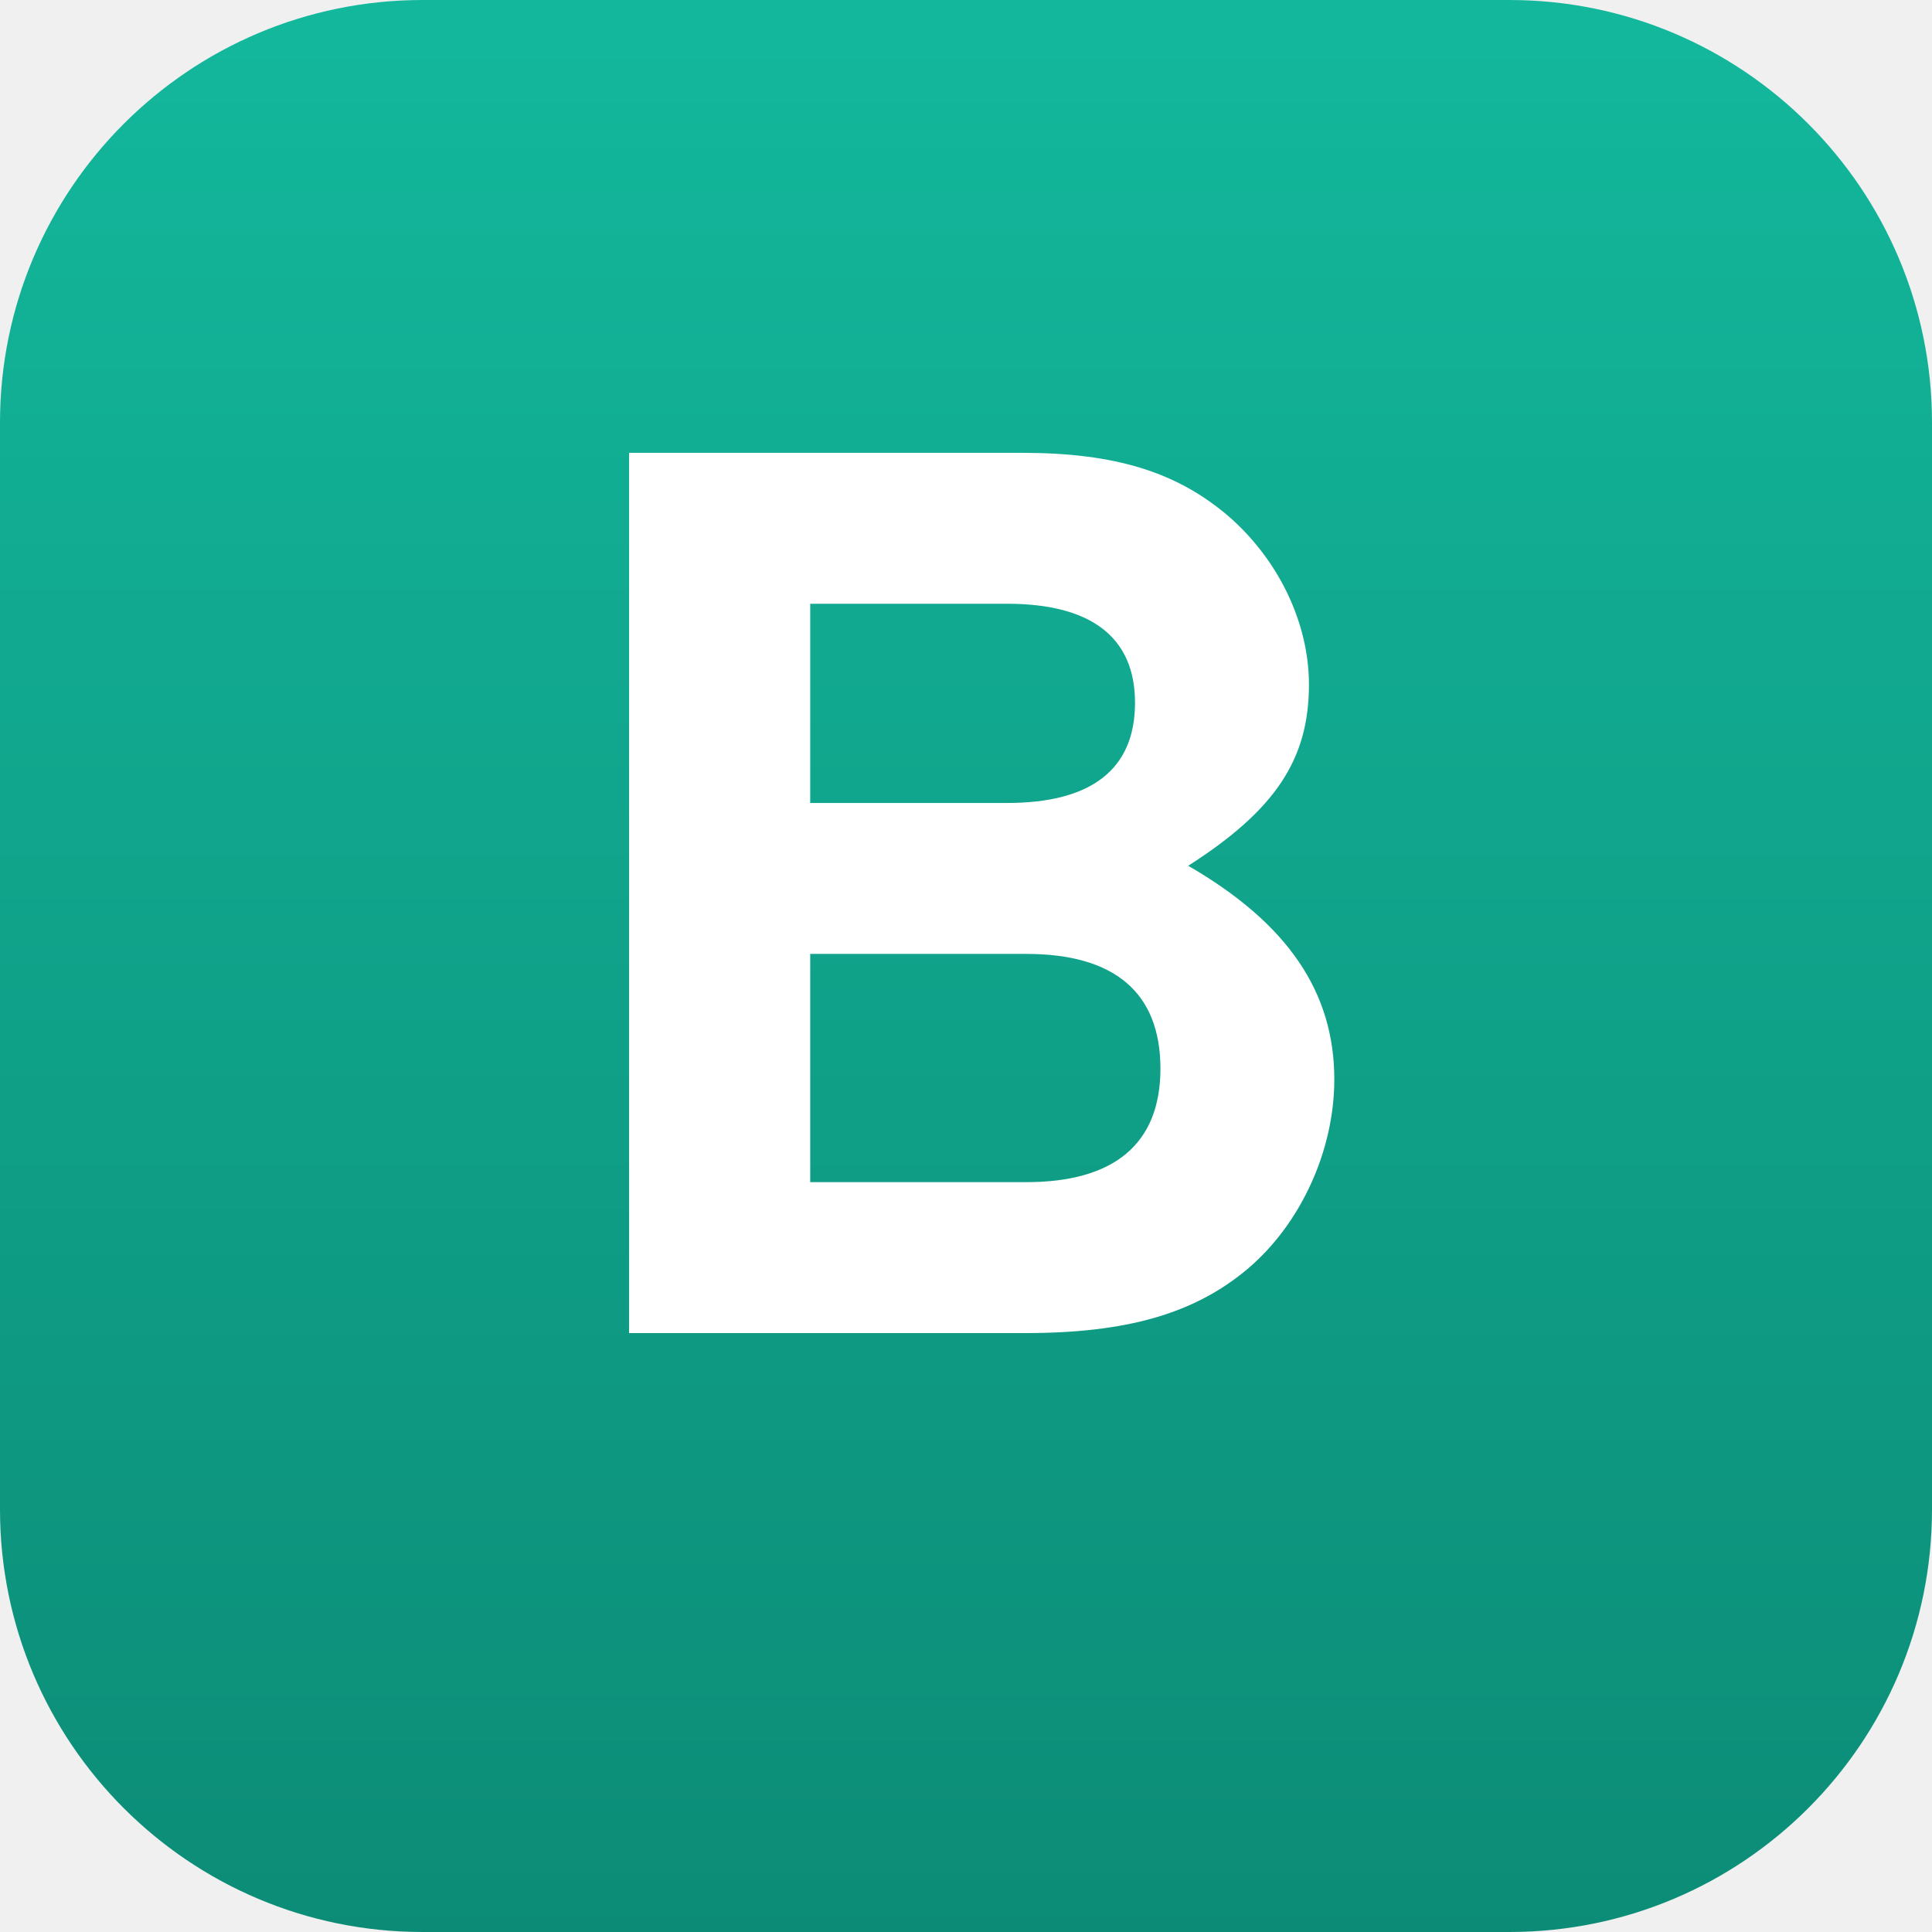
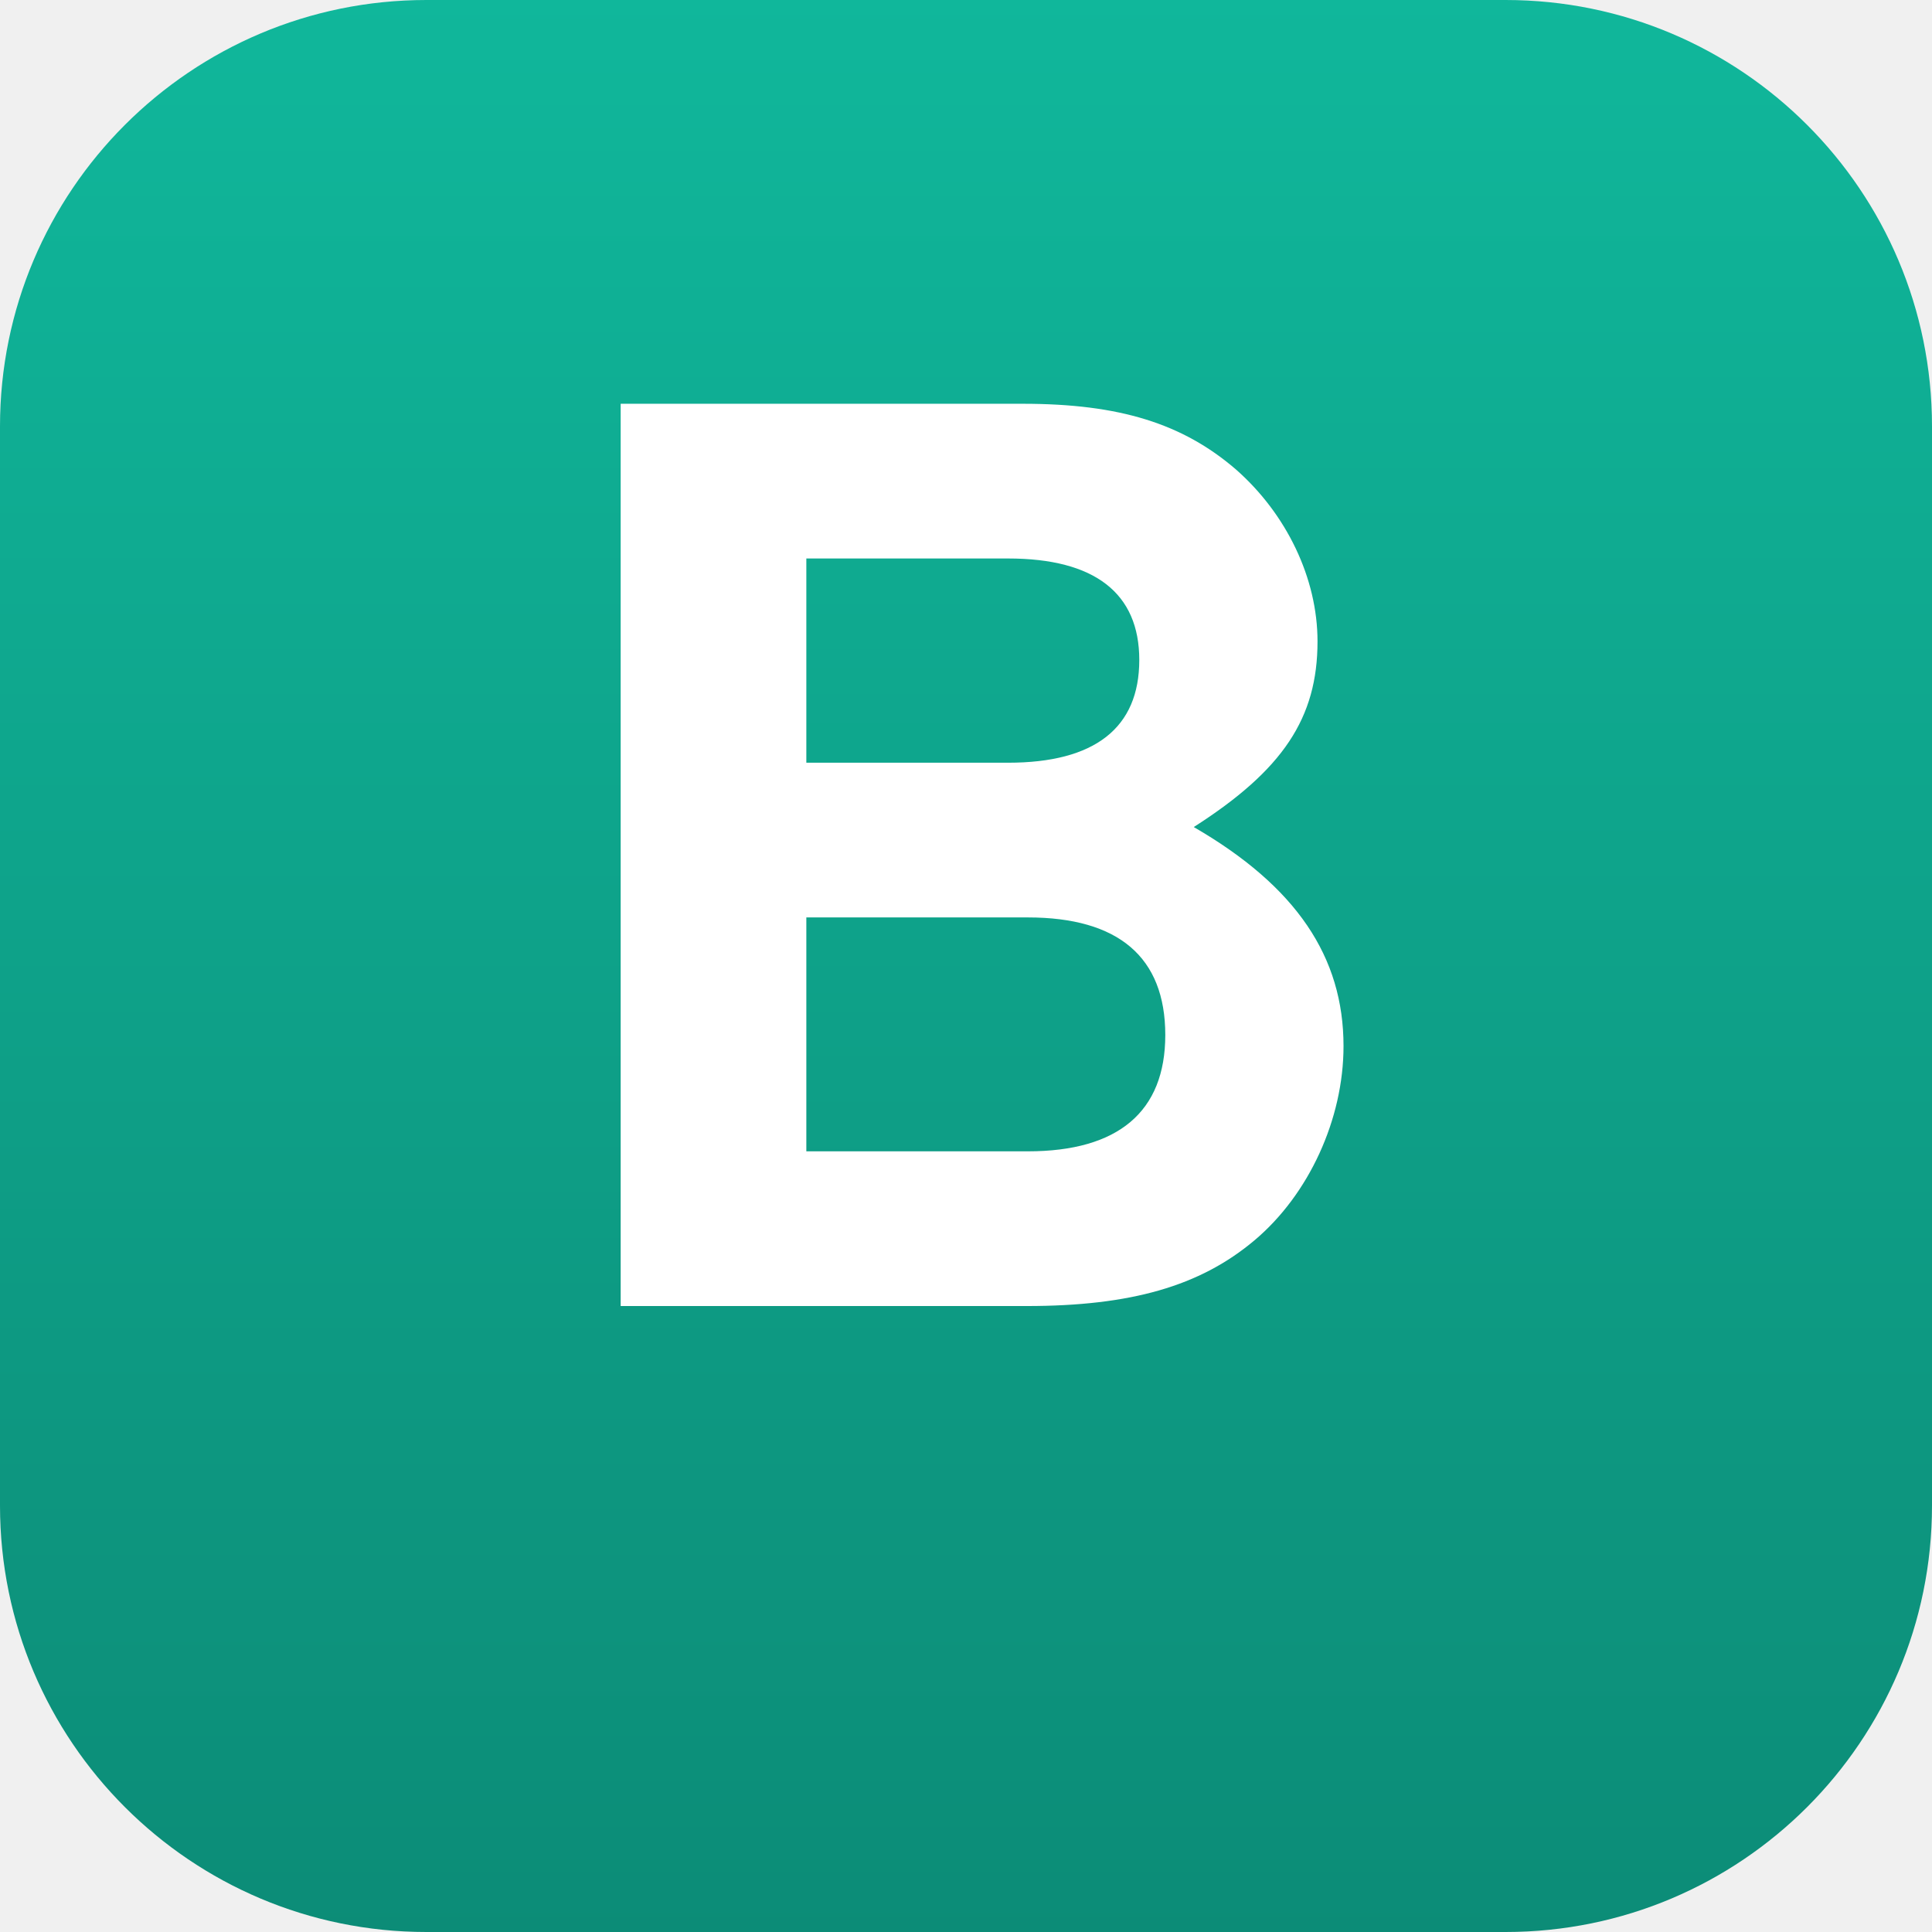
<svg xmlns="http://www.w3.org/2000/svg" width="512" height="512" viewBox="0 0 512 512" role="img" aria-label="Brimba">
  <defs>
    <linearGradient id="g" x1="0" y1="0" x2="0" y2="1">
-       <stop offset="0" stop-color="#13b89c" />
+       <stop offset="0" stop-color="#10b79b" />
      <stop offset="1" stop-color="#0c8c77" />
    </linearGradient>
  </defs>
-   <rect x="0" y="0" width="512" height="512" rx="112" fill="url(#g)" />
-   <text x="256" y="280" font-family="Helvetica, Arial, sans-serif" font-size="320" font-weight="700" fill="#ffffff" text-anchor="middle" dominant-baseline="central">B</text>
+   <rect width="512" height="512" rx="113" fill="url(#g)" />
+   <text x="256" y="271" font-family="Helvetica, Arial, sans-serif" font-size="328" font-weight="700" fill="#ffffff" text-anchor="middle" dominant-baseline="central">B</text>
</svg>
